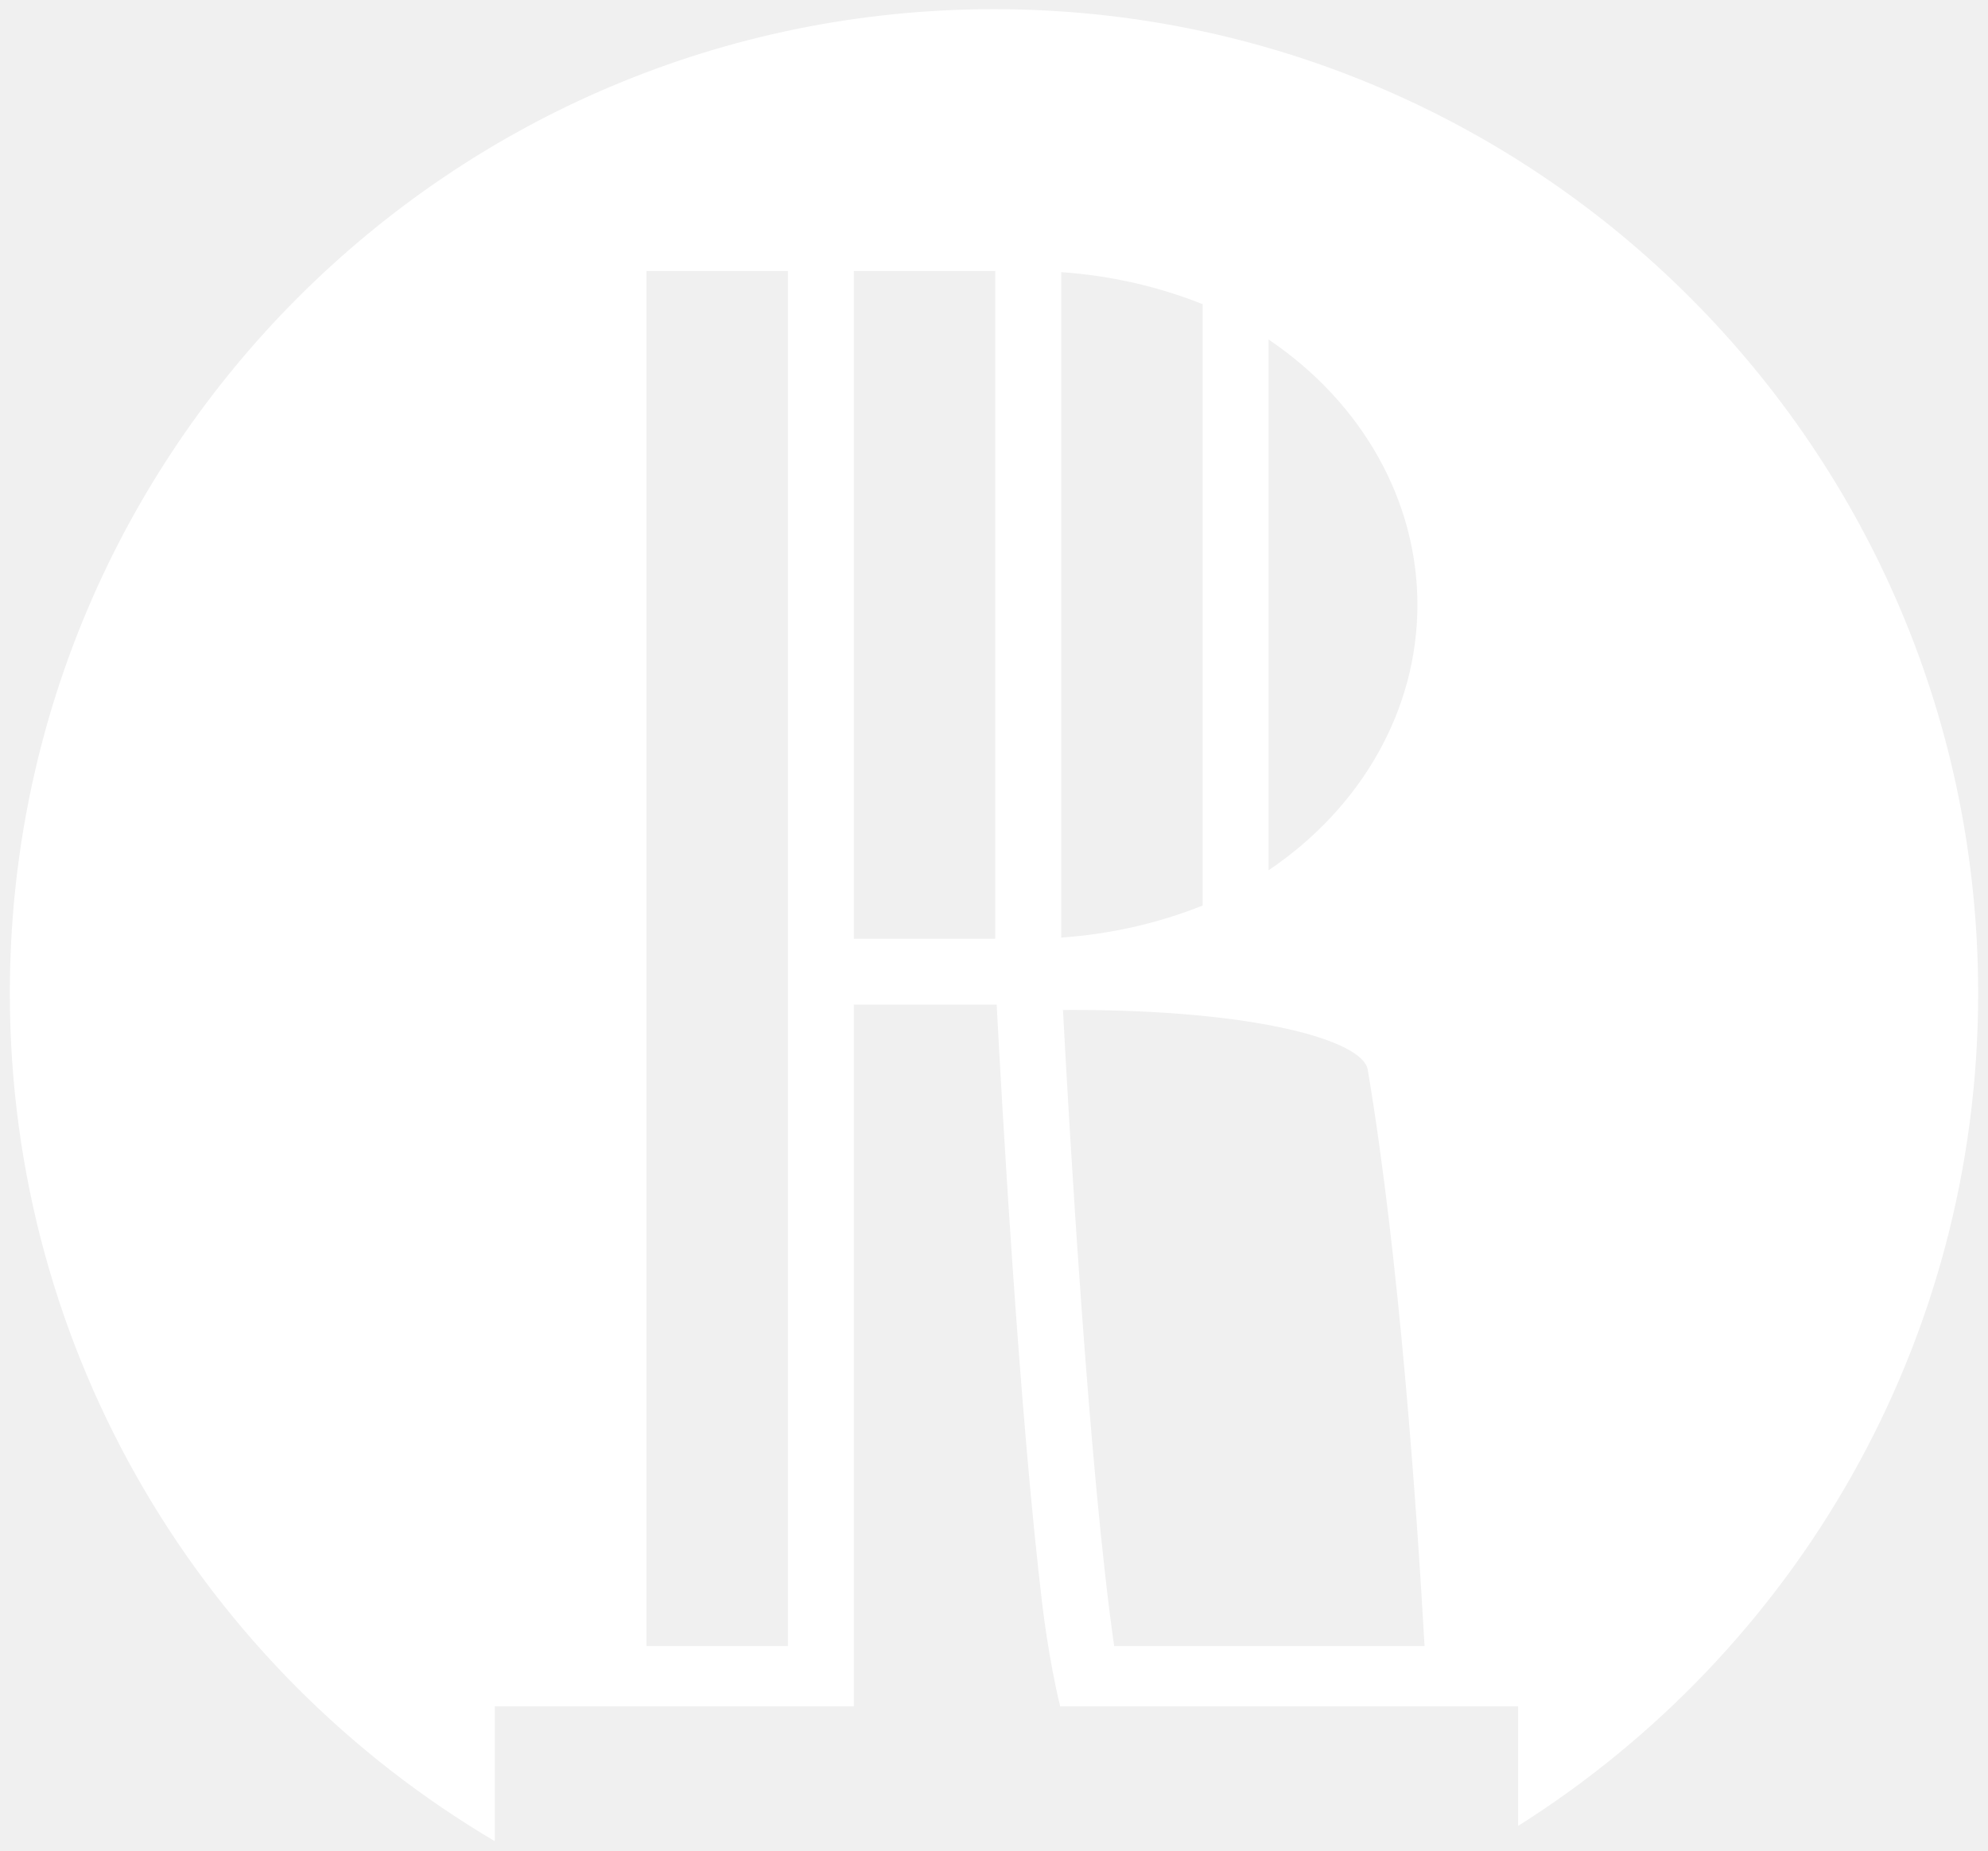
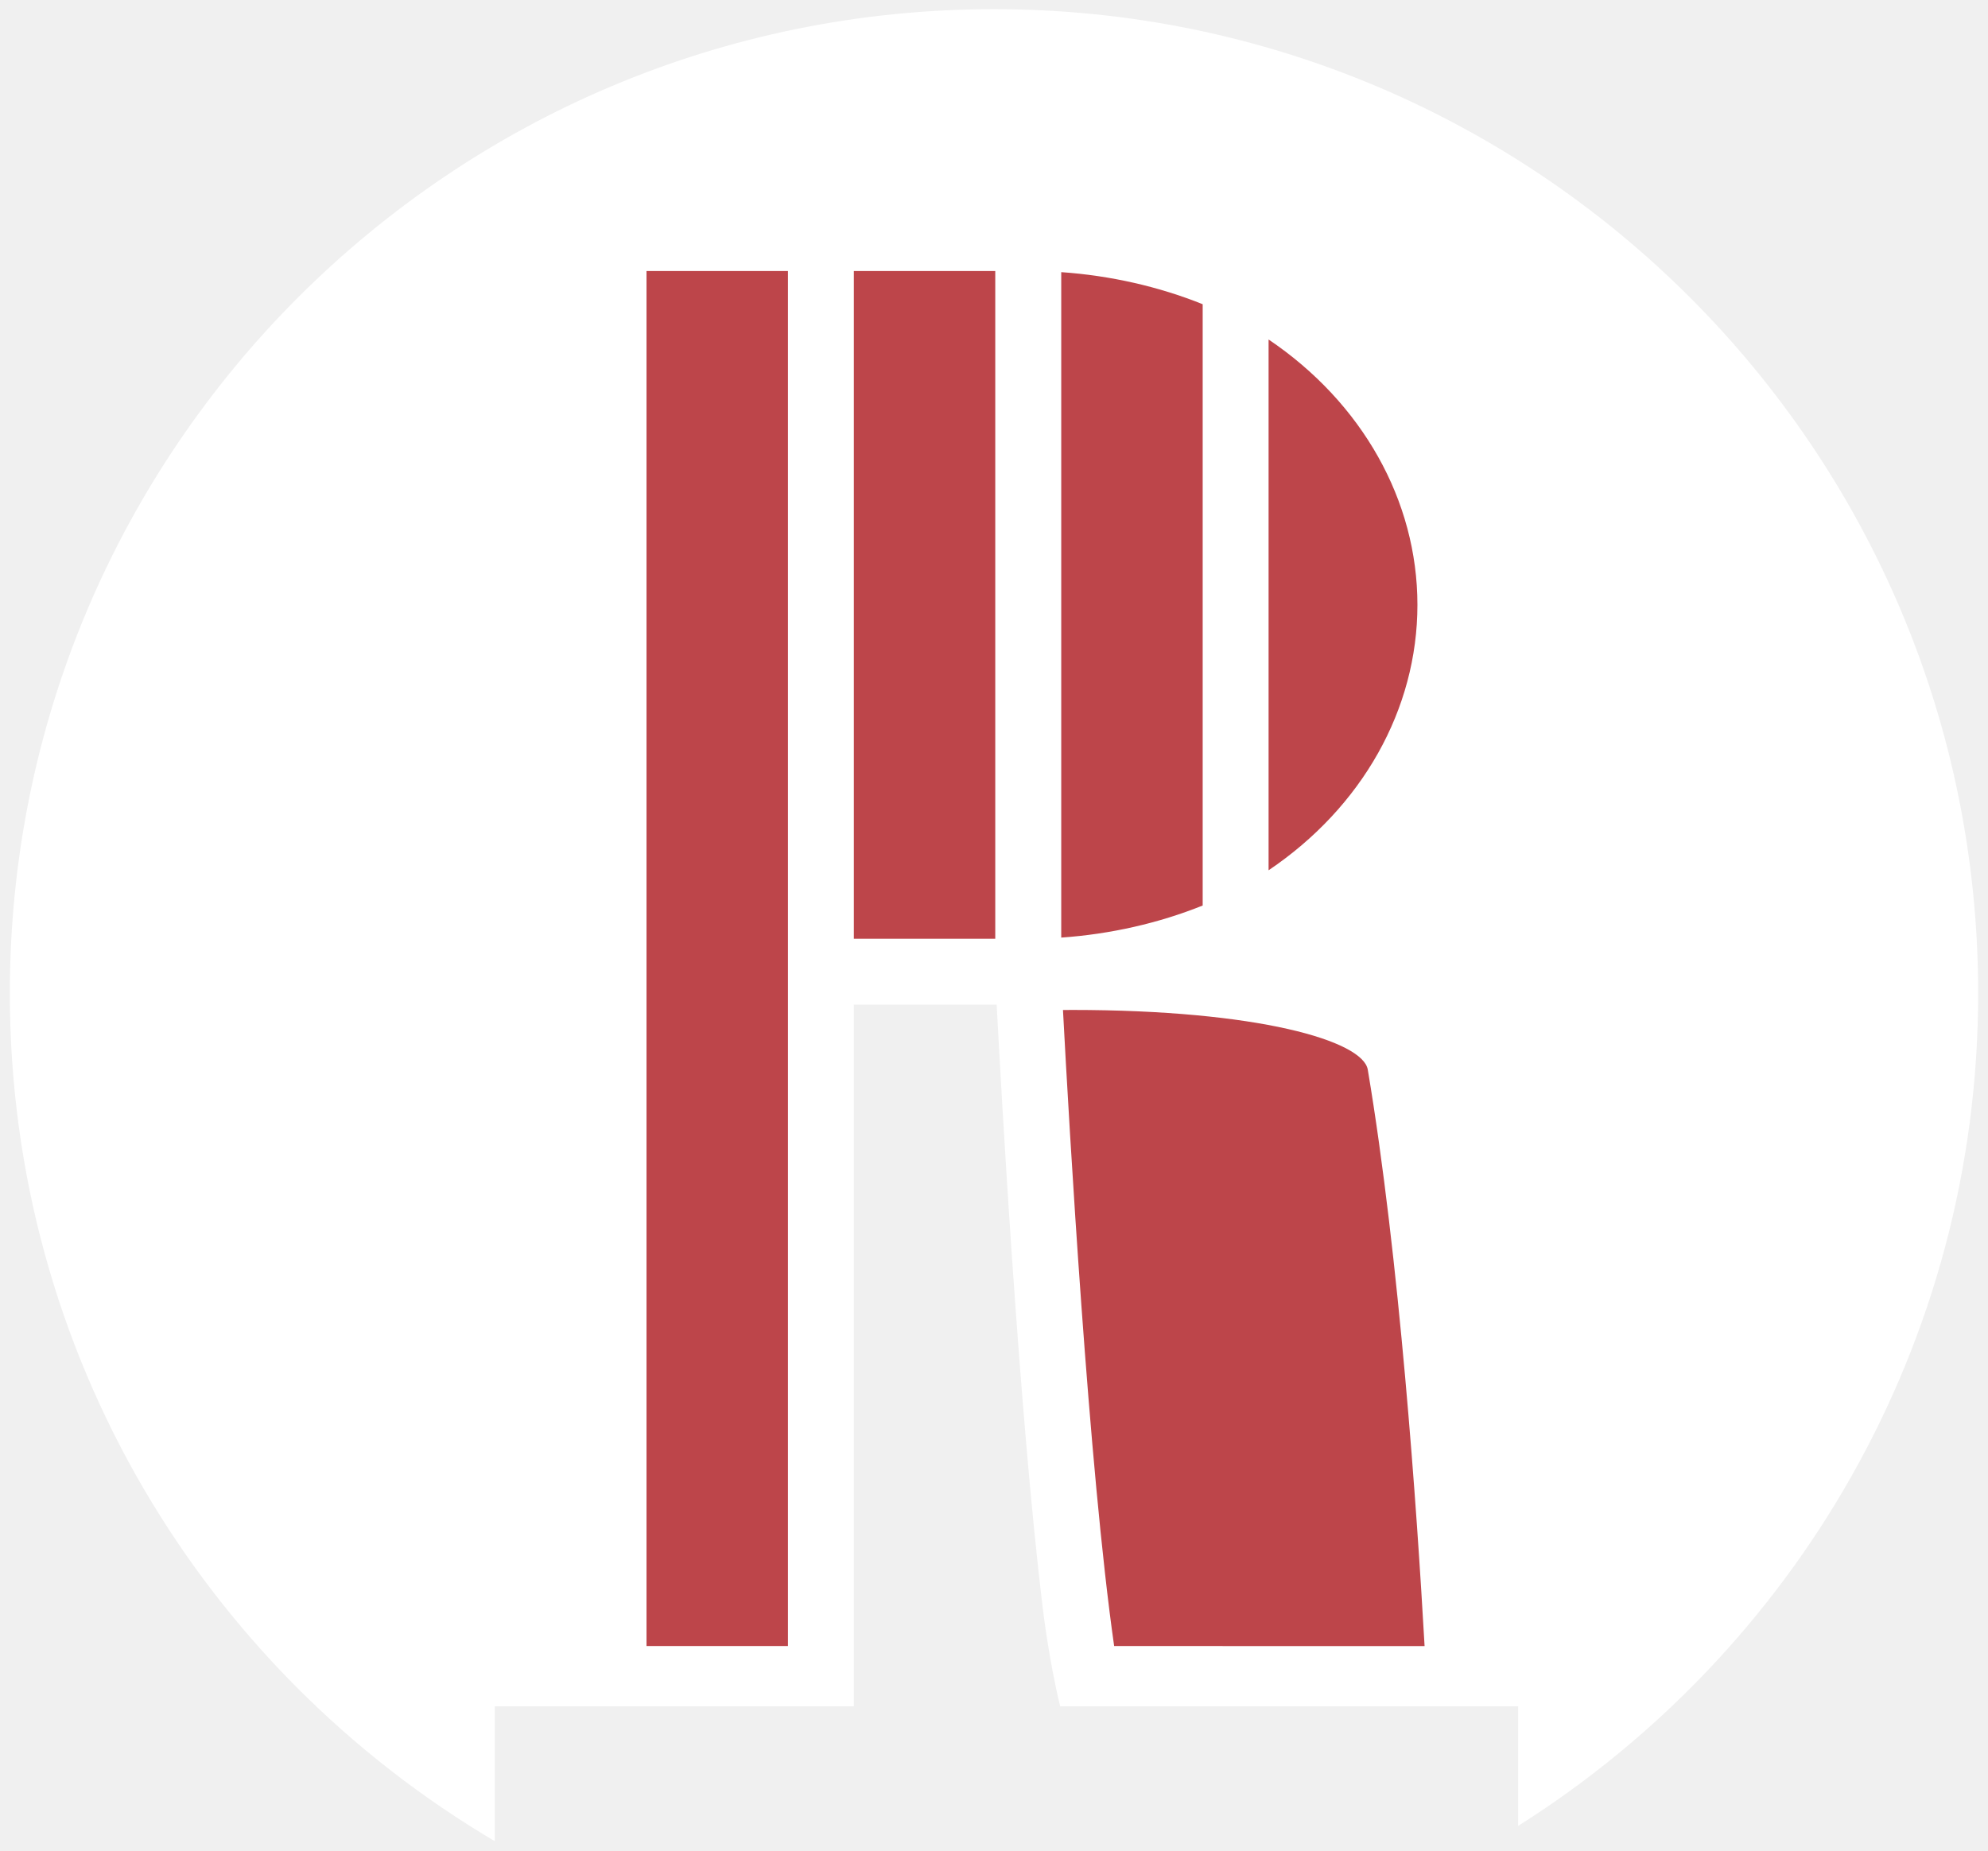
<svg xmlns="http://www.w3.org/2000/svg" version="1.1" id="Layer_1" x="0px" y="0px" width="50.5px" height="47.007px" viewBox="0 0 50.5 47.007" enable-background="new 0 0 50.5 47.007" xml:space="preserve">
-   <path fill="#FFFFFF" d="M25.25,0.233c-13.807,0-25,11.192-25,25c0,9.175,4.948,17.193,12.318,21.542V43.35h9.122v-1.532v-0.383  V25.523h3.628c0.118,2.251,0.568,10.342,1.168,15.319c0.002,0.013,0.163,1.359,0.445,2.508h11.633v3.038  C45.583,41.96,50.25,34.143,50.25,25.233C50.25,11.425,39.057,0.233,25.25,0.233z M20.016,41.818h-3.593V6.885h3.593V41.818z   M25.282,23.849H21.69V6.885h3.592V23.849z M32.224,8.625c2.378,1.604,3.782,4.091,3.782,6.742c0,2.653-1.404,5.14-3.782,6.743  V8.625z M26.958,6.914C28.201,7,29.435,7.28,30.551,7.729v15.276c-1.116,0.449-2.35,0.729-3.593,0.815V6.914z M28.302,41.818  c-0.643-4.497-1.14-13.151-1.3-16.158c0.071-0.002,0.149-0.002,0.228-0.002c4.715,0,7.39,0.781,7.514,1.518  c0.804,4.776,1.247,11.176,1.443,14.643H28.302z" />
+   <polygon fill="#BD454A" points="37.75,5.337 15.083,5.337 15.083,42.17 21.352,42.17 20.972,25.068 26.572,24.943 26.955,42.17   37.75,42.17 " />
+   <path fill="#FFFFFF" d="M25.25,0.233c-13.807,0-25,11.192-25,25c0,9.175,4.948,17.192,12.318,21.542V43.35h9.122v-1.532v-0.383  V25.523h3.628c0.118,2.251,0.569,10.342,1.168,15.318c0.002,0.014,0.162,1.359,0.445,2.509h11.633v3.038  C45.583,41.96,50.25,34.143,50.25,25.233C50.25,11.425,39.057,0.233,25.25,0.233z M20.016,41.818h-3.593V6.885h3.593V41.818z   M25.282,23.849H21.69V6.885h3.592V23.849z M32.225,8.625c2.377,1.604,3.781,4.091,3.781,6.742c0,2.653-1.404,5.14-3.781,6.743  V8.625z M26.958,6.914C28.201,7,29.436,7.28,30.551,7.729v15.276c-1.115,0.449-2.35,0.729-3.593,0.815V6.914z M28.302,41.818  c-0.643-4.497-1.14-13.15-1.3-16.158c0.071-0.002,0.148-0.002,0.229-0.002c4.715,0,7.39,0.781,7.514,1.518  c0.804,4.777,1.247,11.177,1.443,14.644L28.302,41.818L28.302,41.818z" />
</svg>
